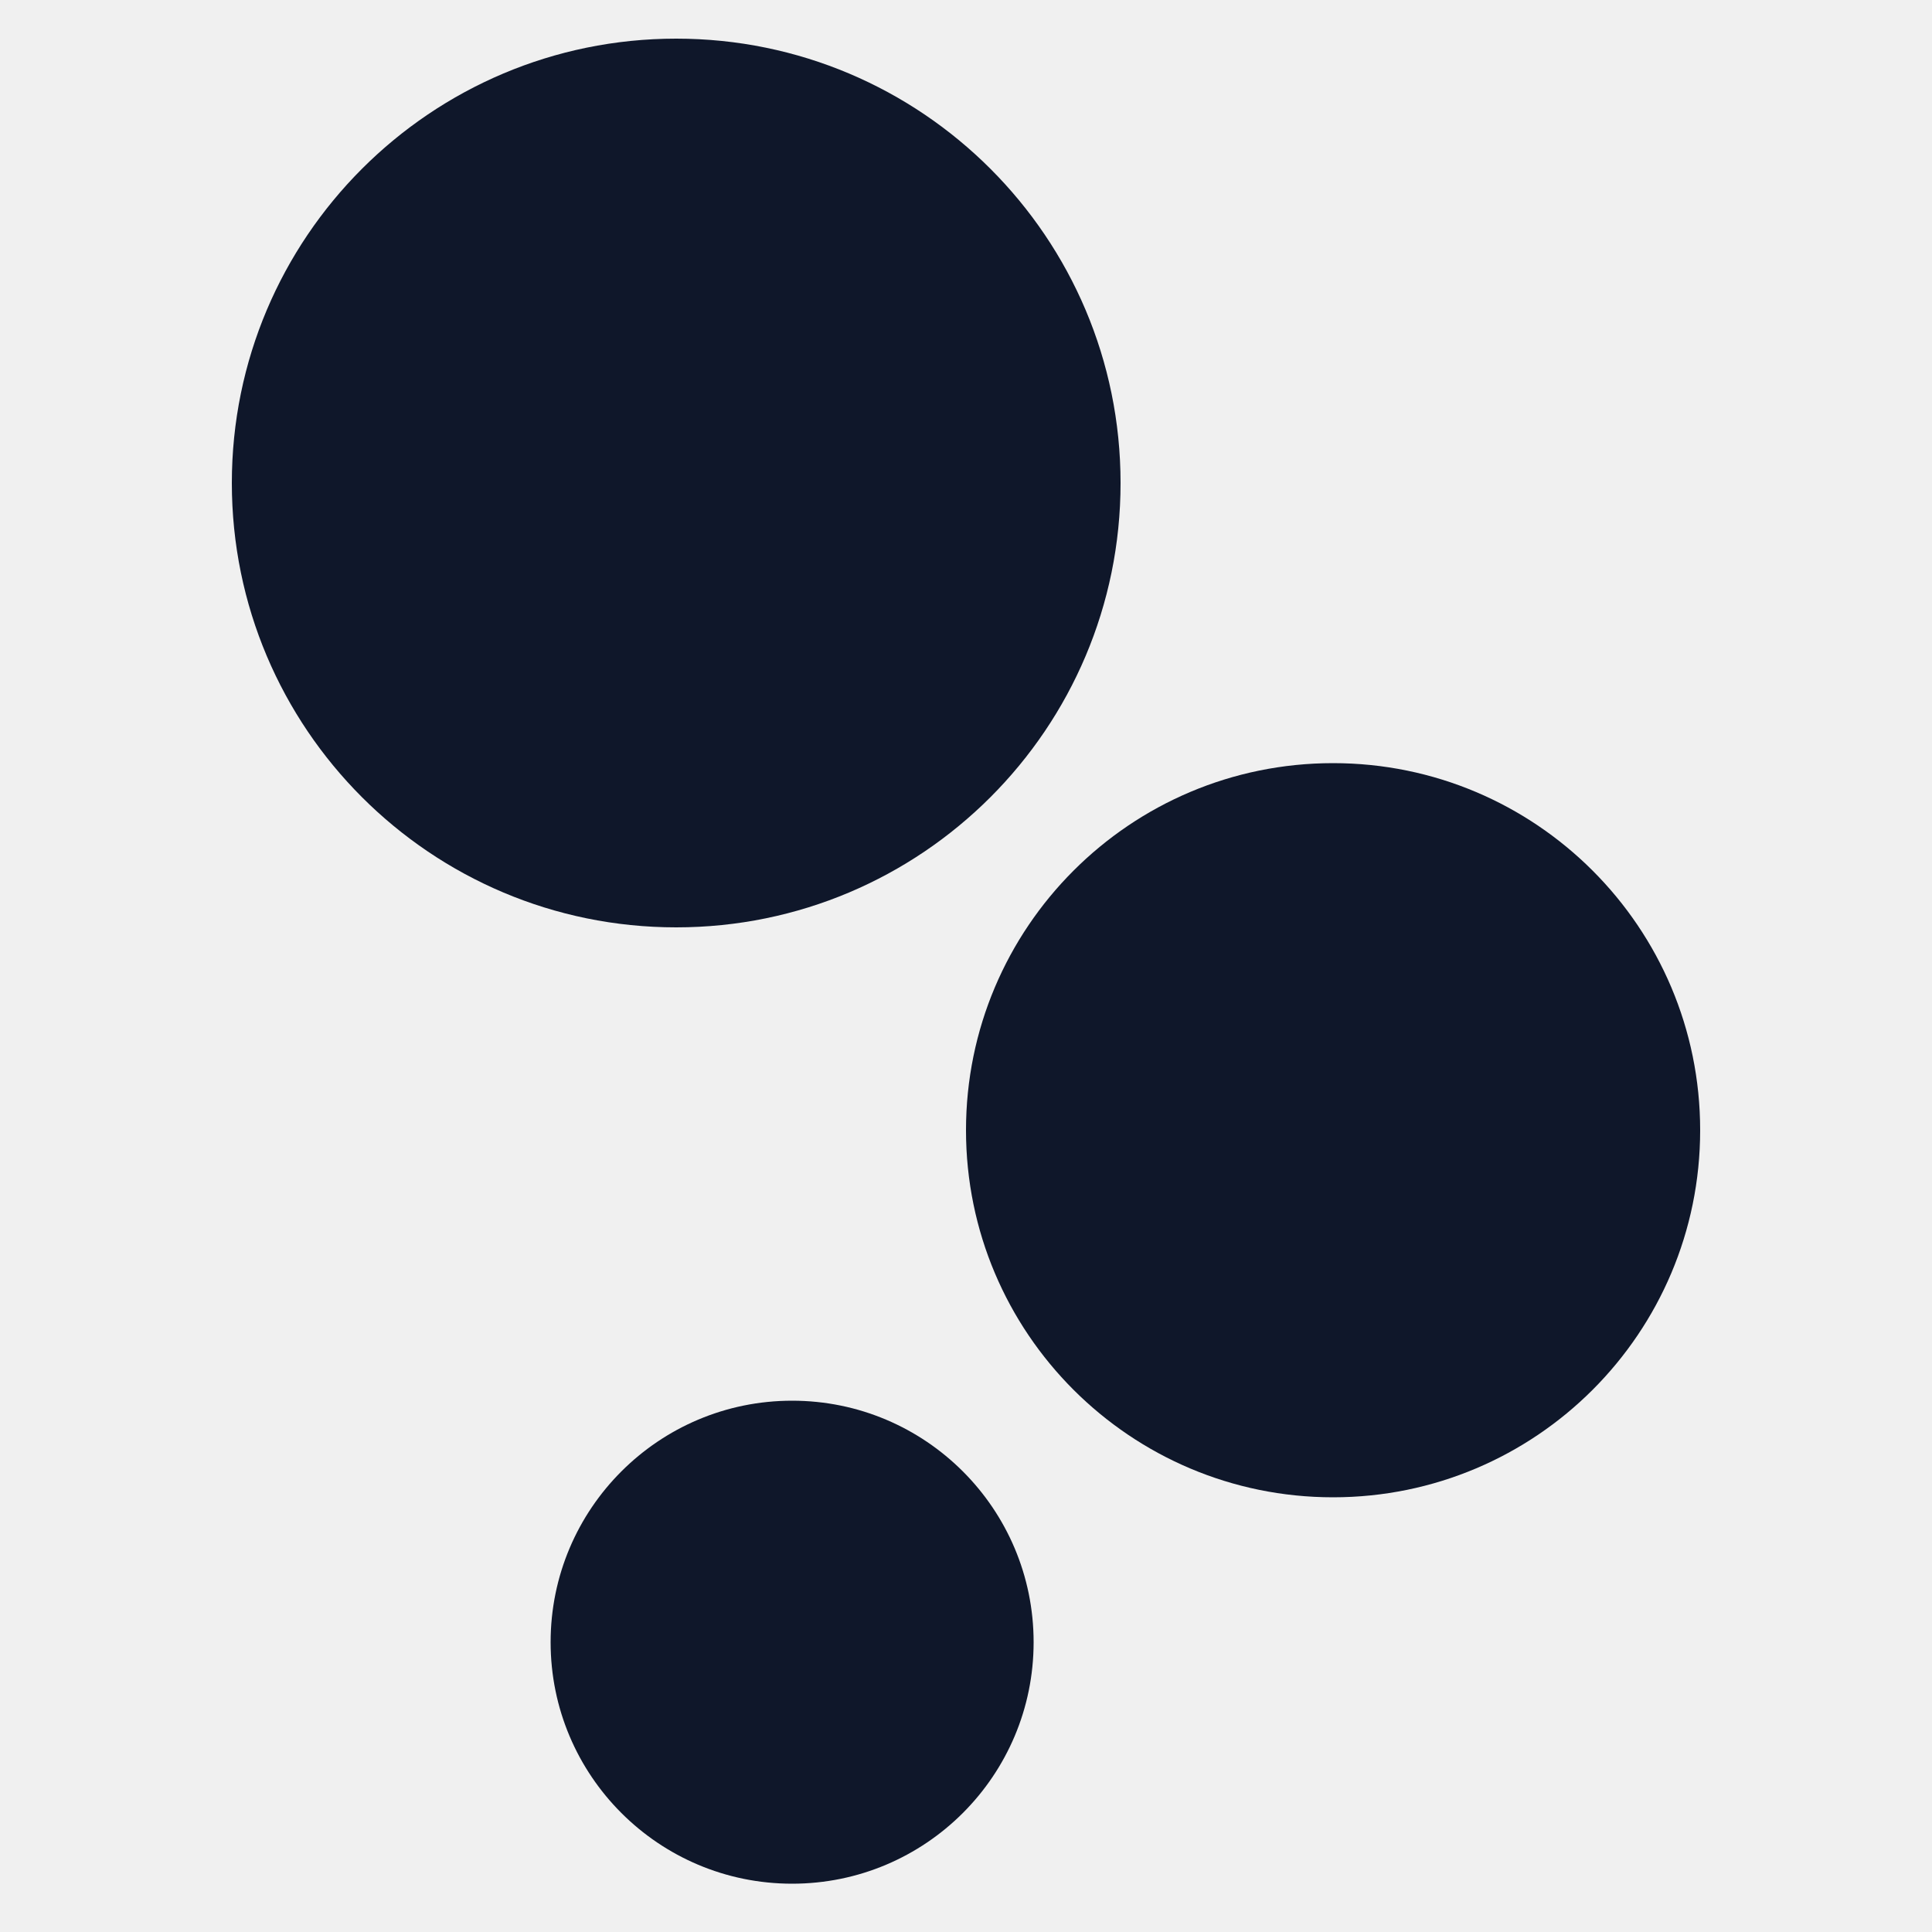
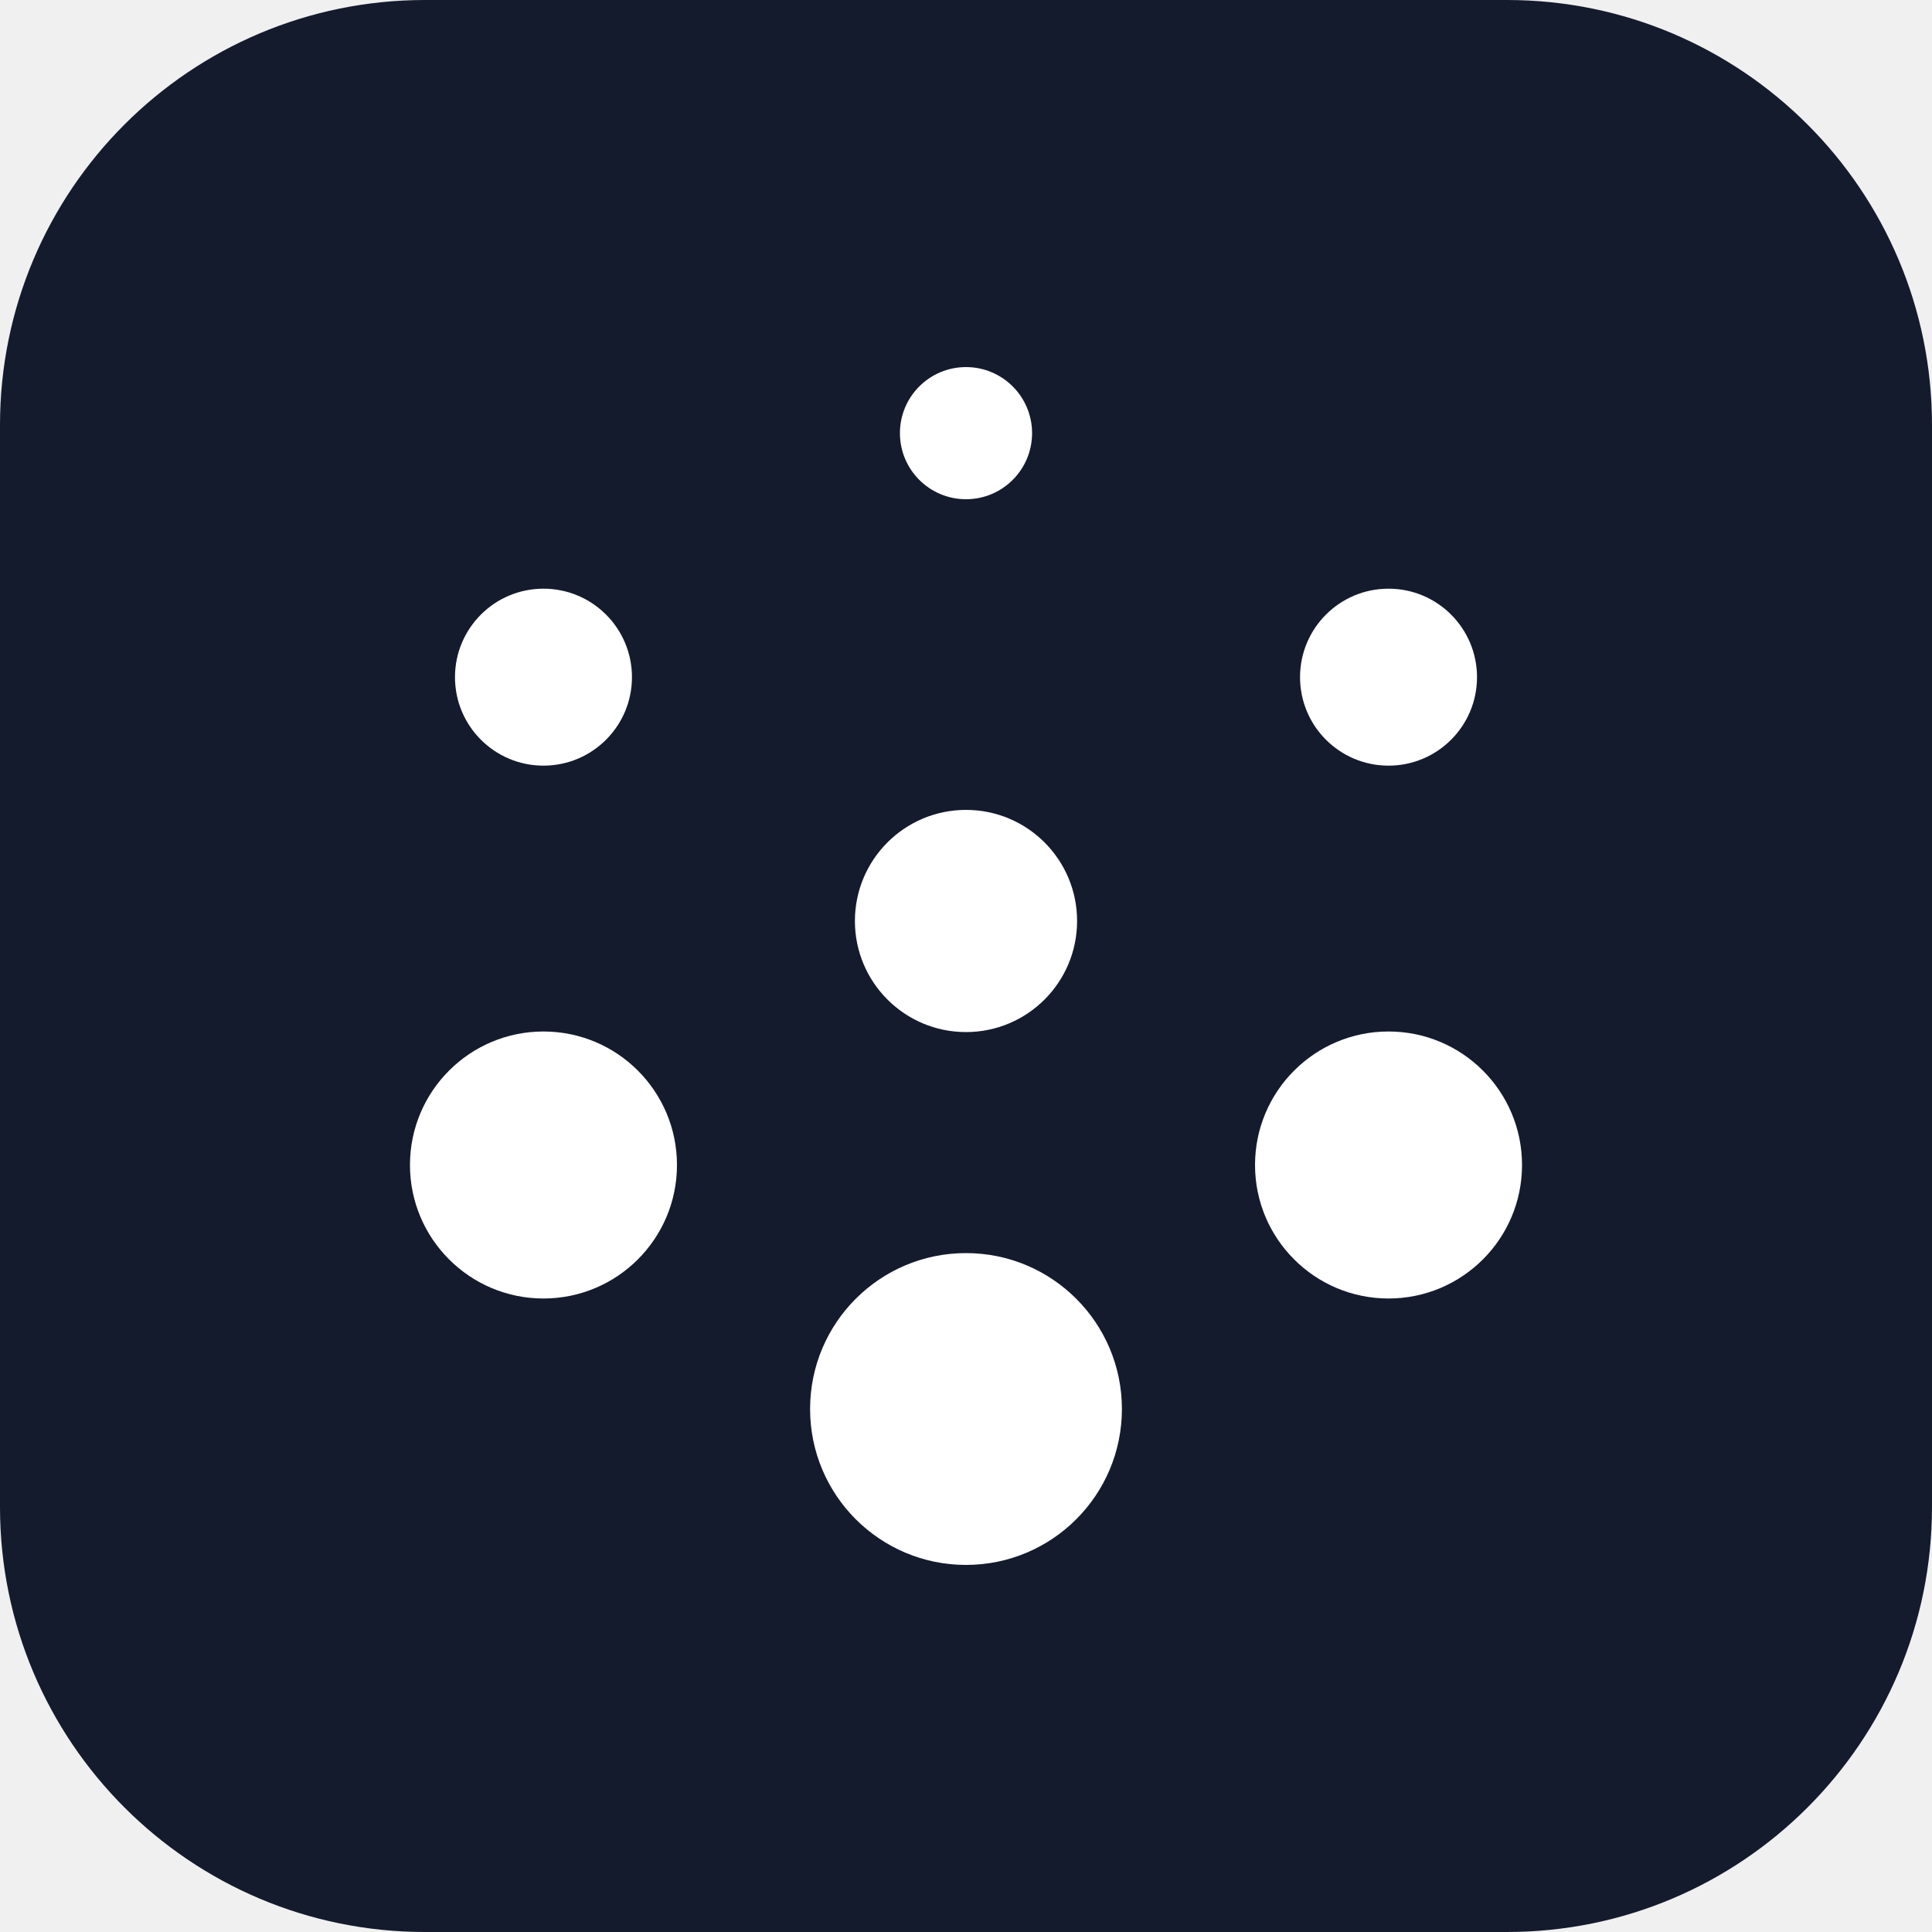
<svg xmlns="http://www.w3.org/2000/svg" viewBox="0 0 100 100">
-   <style>circle{fill:#0F172A}@media(prefers-color-scheme:dark){circle{fill:#D9BE8C}}</style>
-   <circle cx="35" cy="25" r="23" />
-   <circle cx="69" cy="58.5" r="19" />
-   <circle cx="41" cy="85" r="12.5" />
+   <rect width="100" height="100" rx="22" fill="#141B2D" />
+   <circle cx="50.00" cy="47.67" r="5.75" fill="#FFFFFF" />
+   <circle cx="50.00" cy="22.42" r="3.42" fill="#FFFFFF" />
+   <circle cx="71.87" cy="35.05" r="4.58" fill="#FFFFFF" />
+   <circle cx="71.87" cy="60.30" r="6.91" fill="#FFFFFF" />
+   <circle cx="50.00" cy="72.93" r="8.07" fill="#FFFFFF" />
+   <circle cx="28.13" cy="60.30" r="6.91" fill="#FFFFFF" />
+   <circle cx="28.13" cy="35.05" r="4.58" fill="#FFFFFF" />
</svg>
